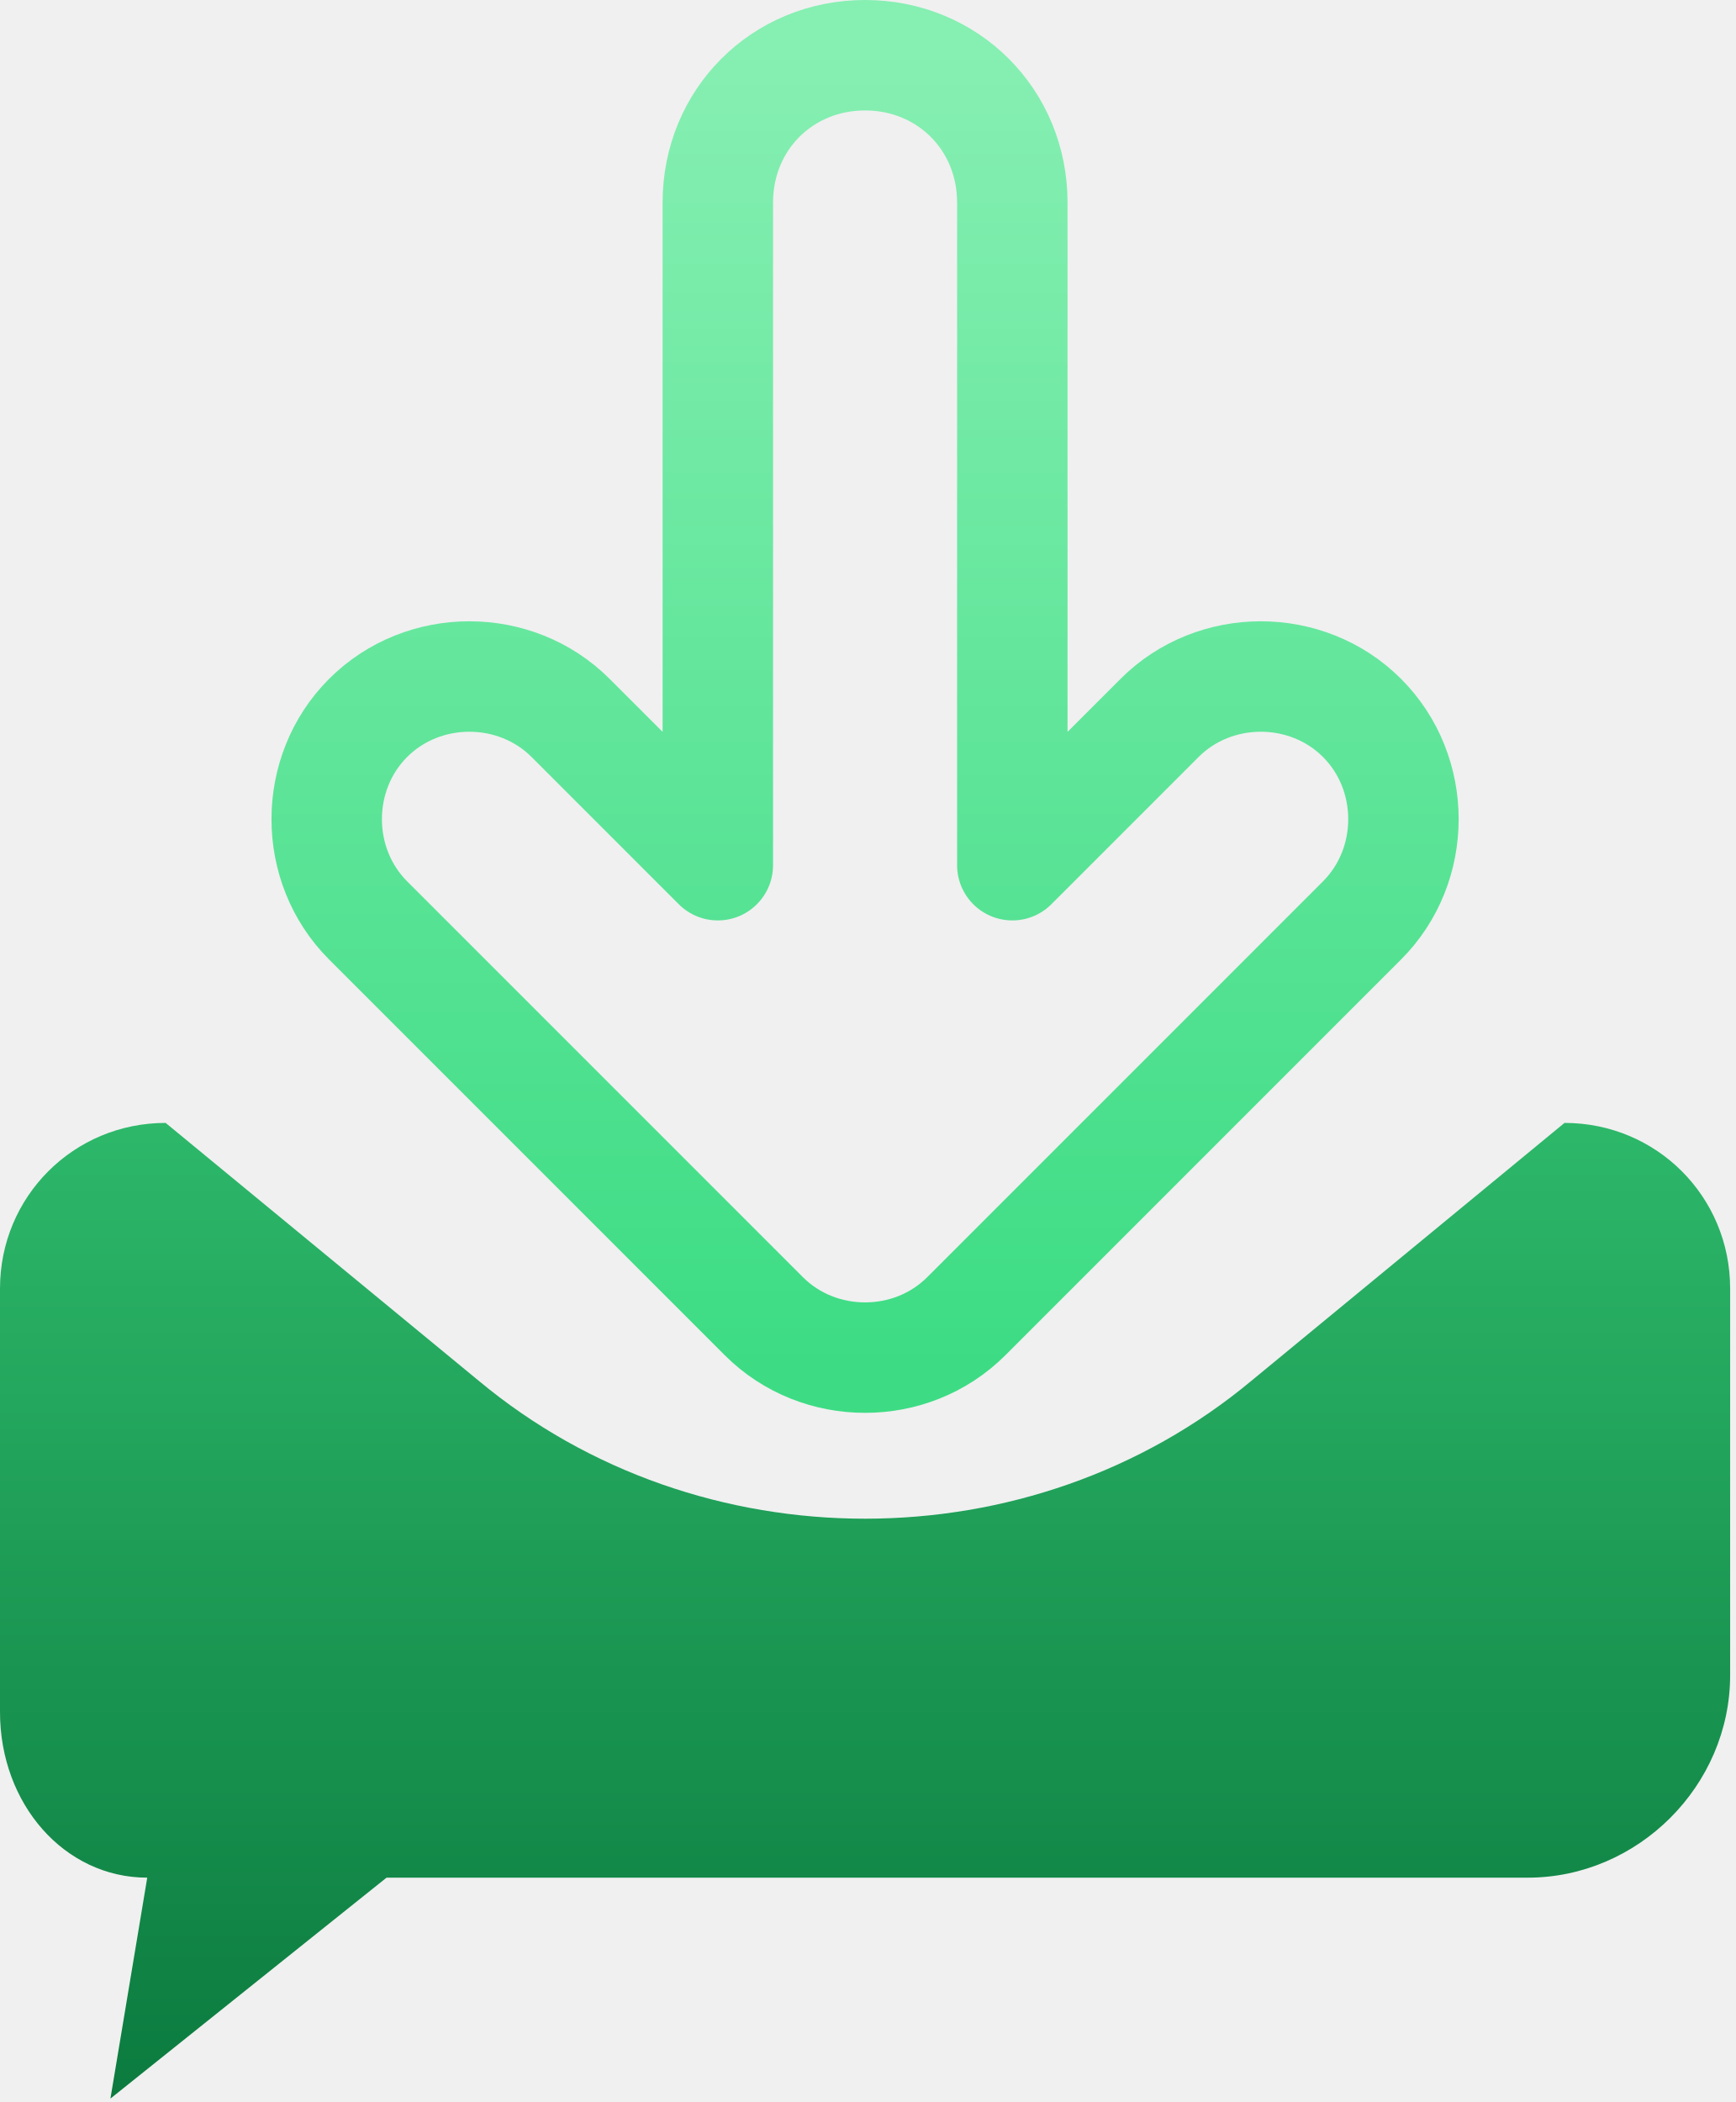
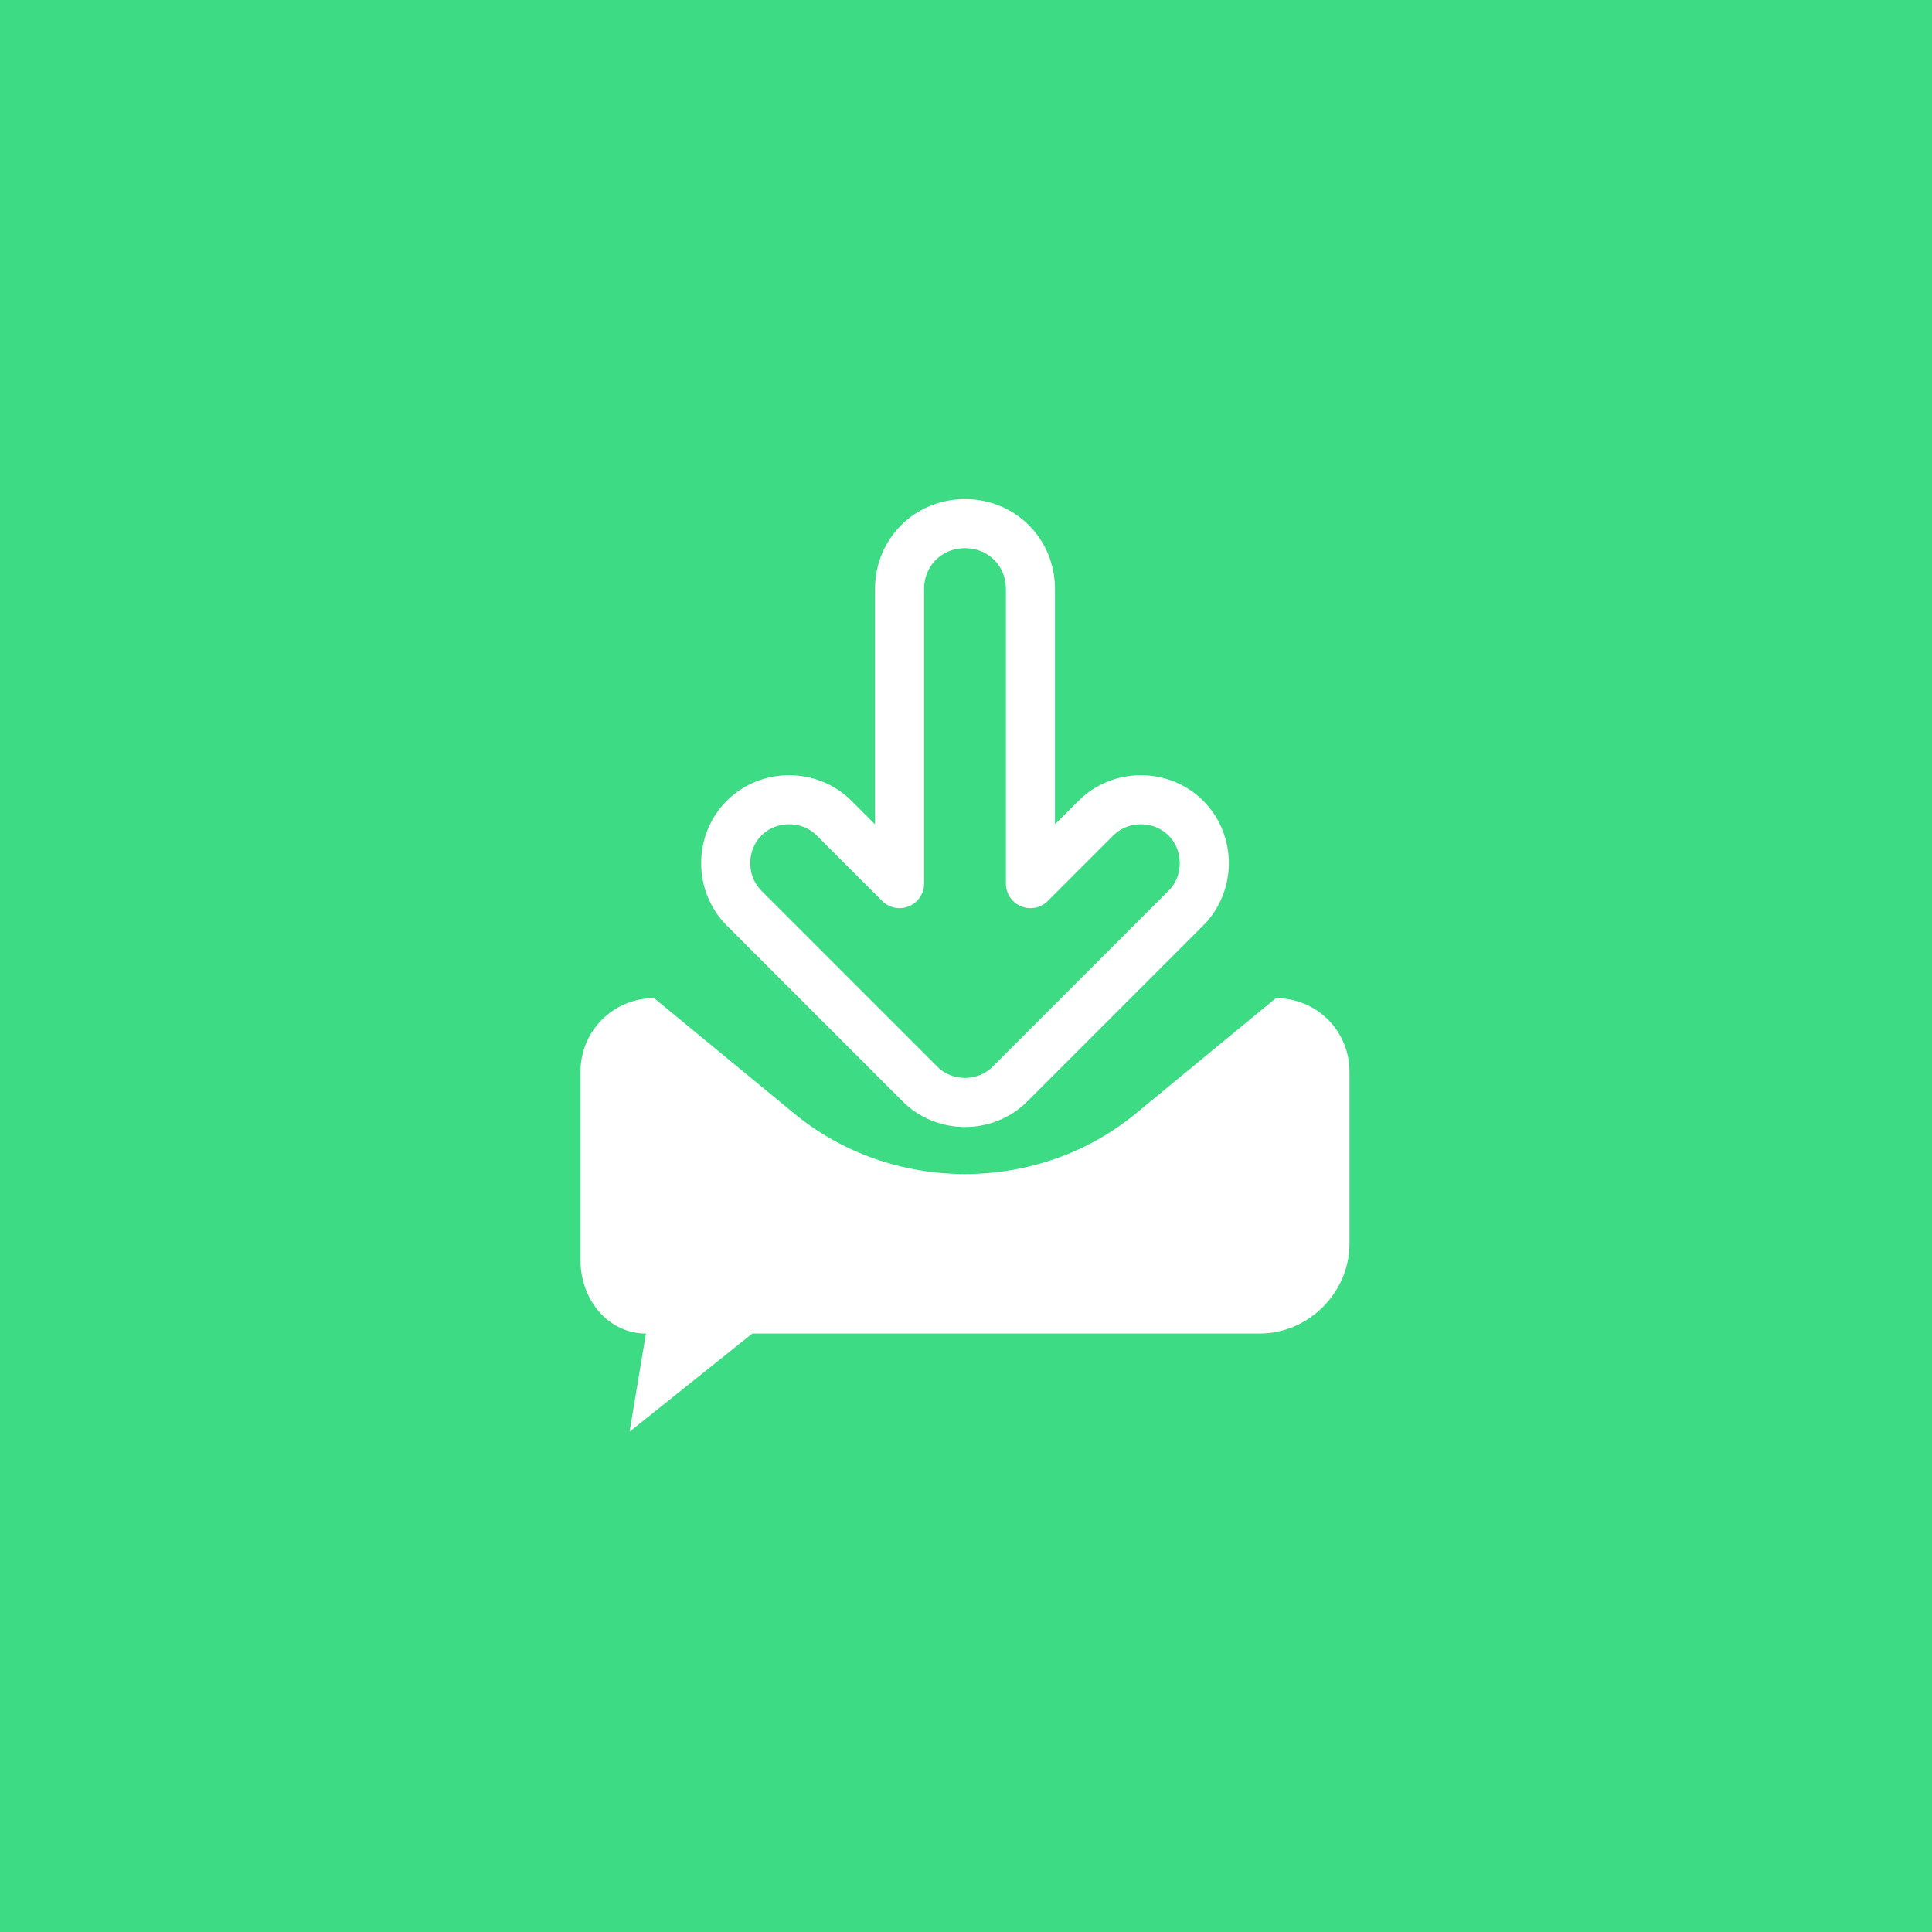
- <svg xmlns="http://www.w3.org/2000/svg" width="100%" height="100%" viewBox="0 0 308 373" version="1.1" xml:space="preserve" style="fill-rule:evenodd;clip-rule:evenodd;stroke-linecap:round;stroke-linejoin:round;">
-   <g transform="matrix(1,0,0,1,-0.000064,-0.000022)">
+ <svg xmlns="http://www.w3.org/2000/svg" width="100%" height="100%" viewBox="0 0 108 108" version="1.1" xml:space="preserve" style="fill-rule:nonzero;clip-rule:evenodd;stroke-linecap:round;stroke-linejoin:round;">
+   <rect x="0" y="0" width="108" height="108" style="fill:rgb(61,220,132);" />
+   <g transform="matrix(0.14,0,0,0.14,32.45,27.9)">
    <g transform="matrix(1.63329,0,0,1.63329,-264.5929,-94.7308)">
-       <path d="M180,180L214,208C238,228 274,228 298,208L332,180C342,180 350,188 350,198L350,240C350,252 340,262 328,262L204,262L174,286L178,262C169,262 162,254 162,244L162,198C162,188 170,180 180,180Z" style="fill:url(#_Linear1);fill-rule:nonzero;" />
-     </g>
-     <g transform="matrix(1.63329,0,0,1.63329,-264.5929,-94.7308)">
-       <path d="M240,80C240,71 247,64 256,64C265,64 272,71 272,80L272,152L288,136C294,130 304,130 310,136C316,142 316,152 310,158L267,201C261,207 251,207 245,201L202,158C196,152 196,142 202,136C208,130 218,130 224,136L240,152L240,80Z" style="fill:none;stroke:url(#_Linear2);stroke-width:12px;" />
+       <path d="M180,180L214,208C238,228 274,228 298,208L332,180C342,180 350,188 350,198L350,240C350,252 340,262 328,262L204,262L174,286L178,262C169,262 162,254 162,244L162,198C162,188 170,180 180,180Z" style="fill:white;" />
+       <path d="M240,80C240,71 247,64 256,64C265,64 272,71 272,80L272,152L288,136C294,130 304,130 310,136C316,142 316,152 310,158L267,201C261,207 251,207 245,201L202,158C196,152 196,142 202,136C208,130 218,130 224,136L240,152L240,80Z" style="fill:none;stroke:rgb(61,220,132);stroke-width:24px;" />
+       <path d="M240,80C240,71 247,64 256,64C265,64 272,71 272,80L272,152L288,136C294,130 304,130 310,136C316,142 316,152 310,158L267,201C261,207 251,207 245,201L202,158C196,152 196,142 202,136C208,130 218,130 224,136L240,152L240,80Z" style="fill:none;stroke:white;stroke-width:12px;" />
    </g>
  </g>
-   <defs>
-     <linearGradient id="_Linear1" x1="0" y1="0" x2="1" y2="0" gradientUnits="userSpaceOnUse" gradientTransform="matrix(0,106,-106,0,162,180)">
-       <stop offset="0" style="stop-color:rgb(45,184,106);stop-opacity:1" />
-       <stop offset="1" style="stop-color:rgb(11,122,62);stop-opacity:1" />
-     </linearGradient>
-     <linearGradient id="_Linear2" x1="0" y1="0" x2="1" y2="0" gradientUnits="userSpaceOnUse" gradientTransform="matrix(0,141.5,-141.5,0,197.5,64)">
-       <stop offset="0" style="stop-color:rgb(134,239,178);stop-opacity:1" />
-       <stop offset="1" style="stop-color:rgb(61,220,132);stop-opacity:1" />
-     </linearGradient>
-   </defs>
</svg>
